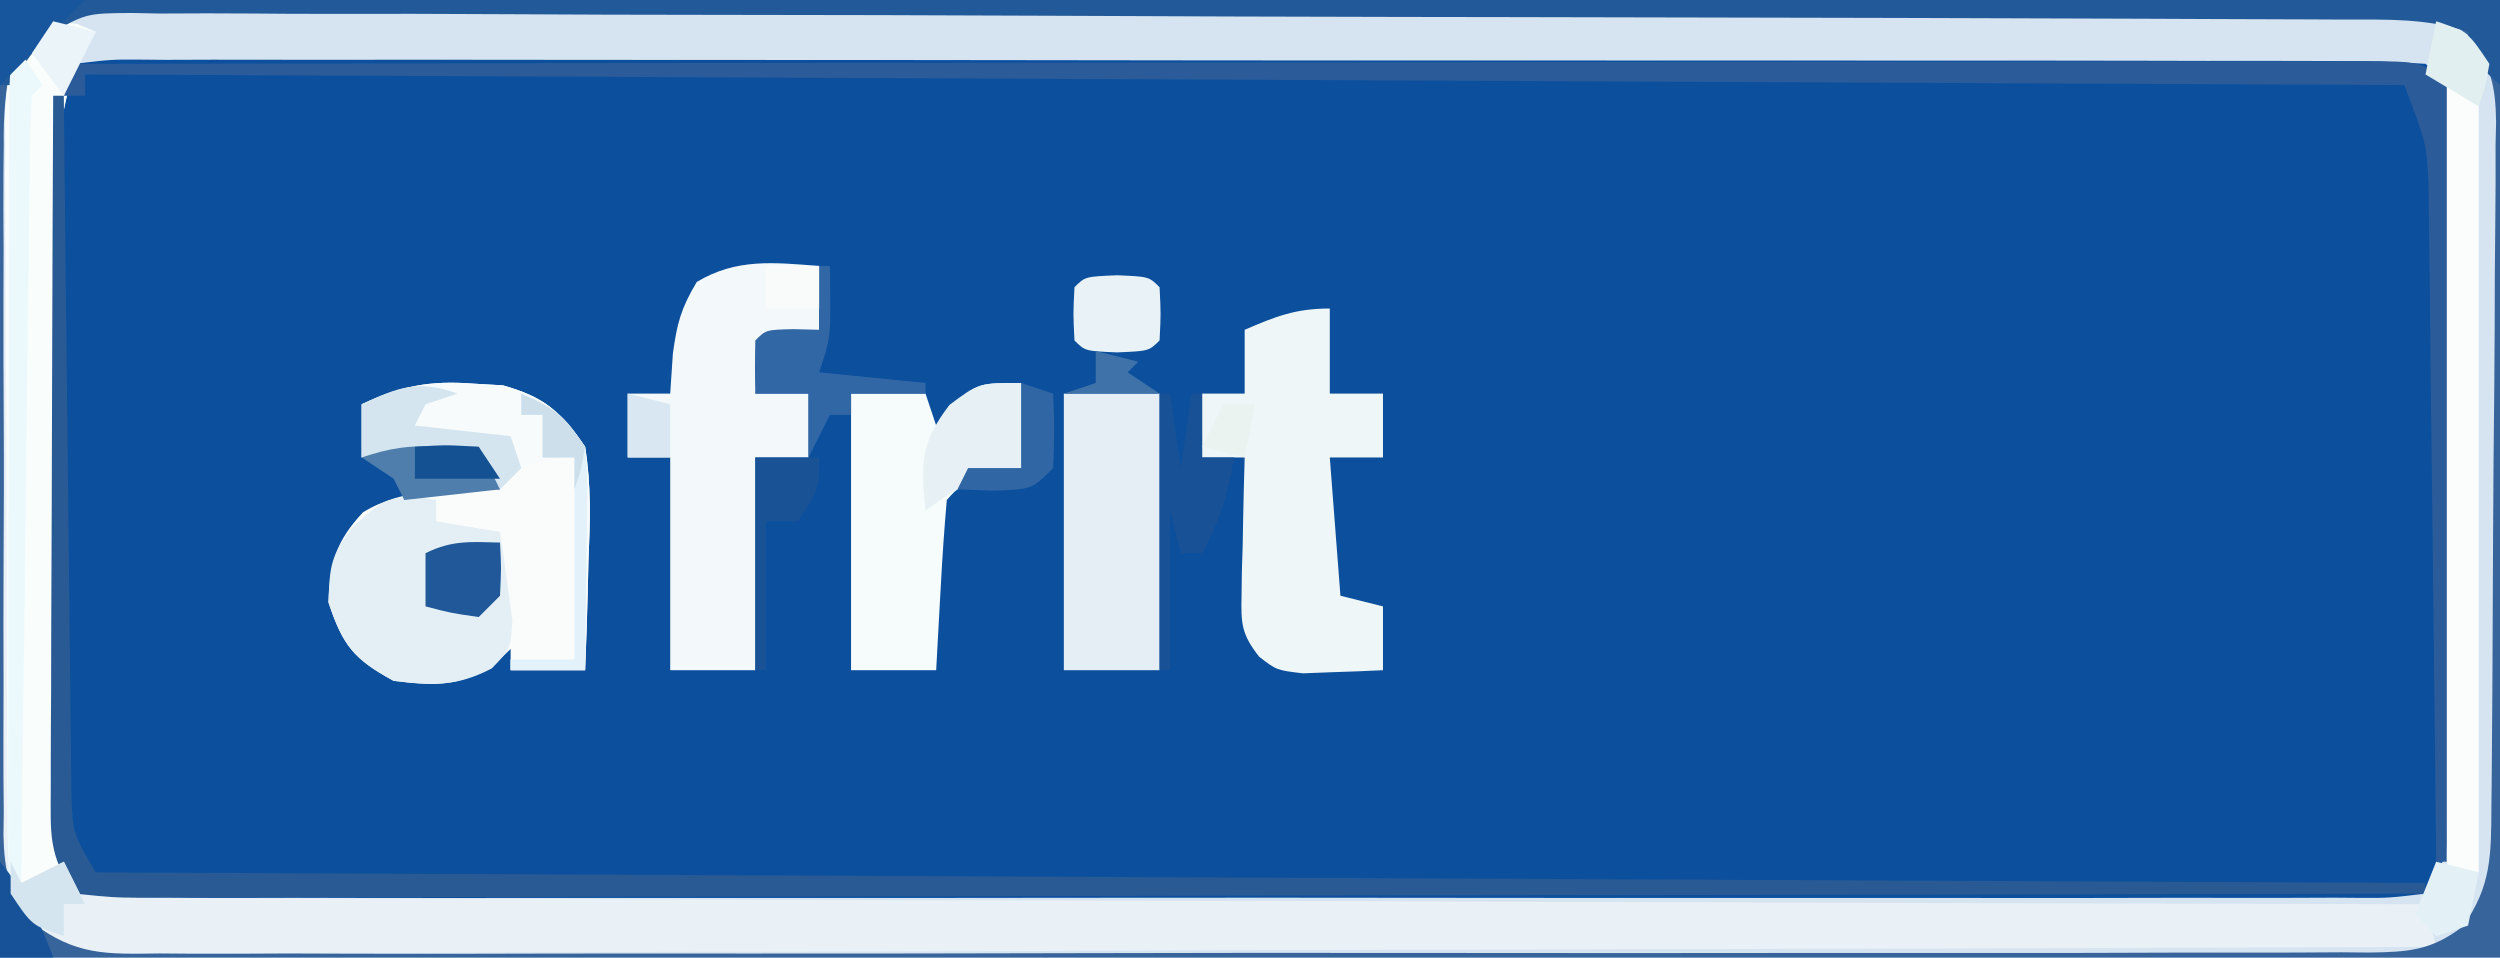
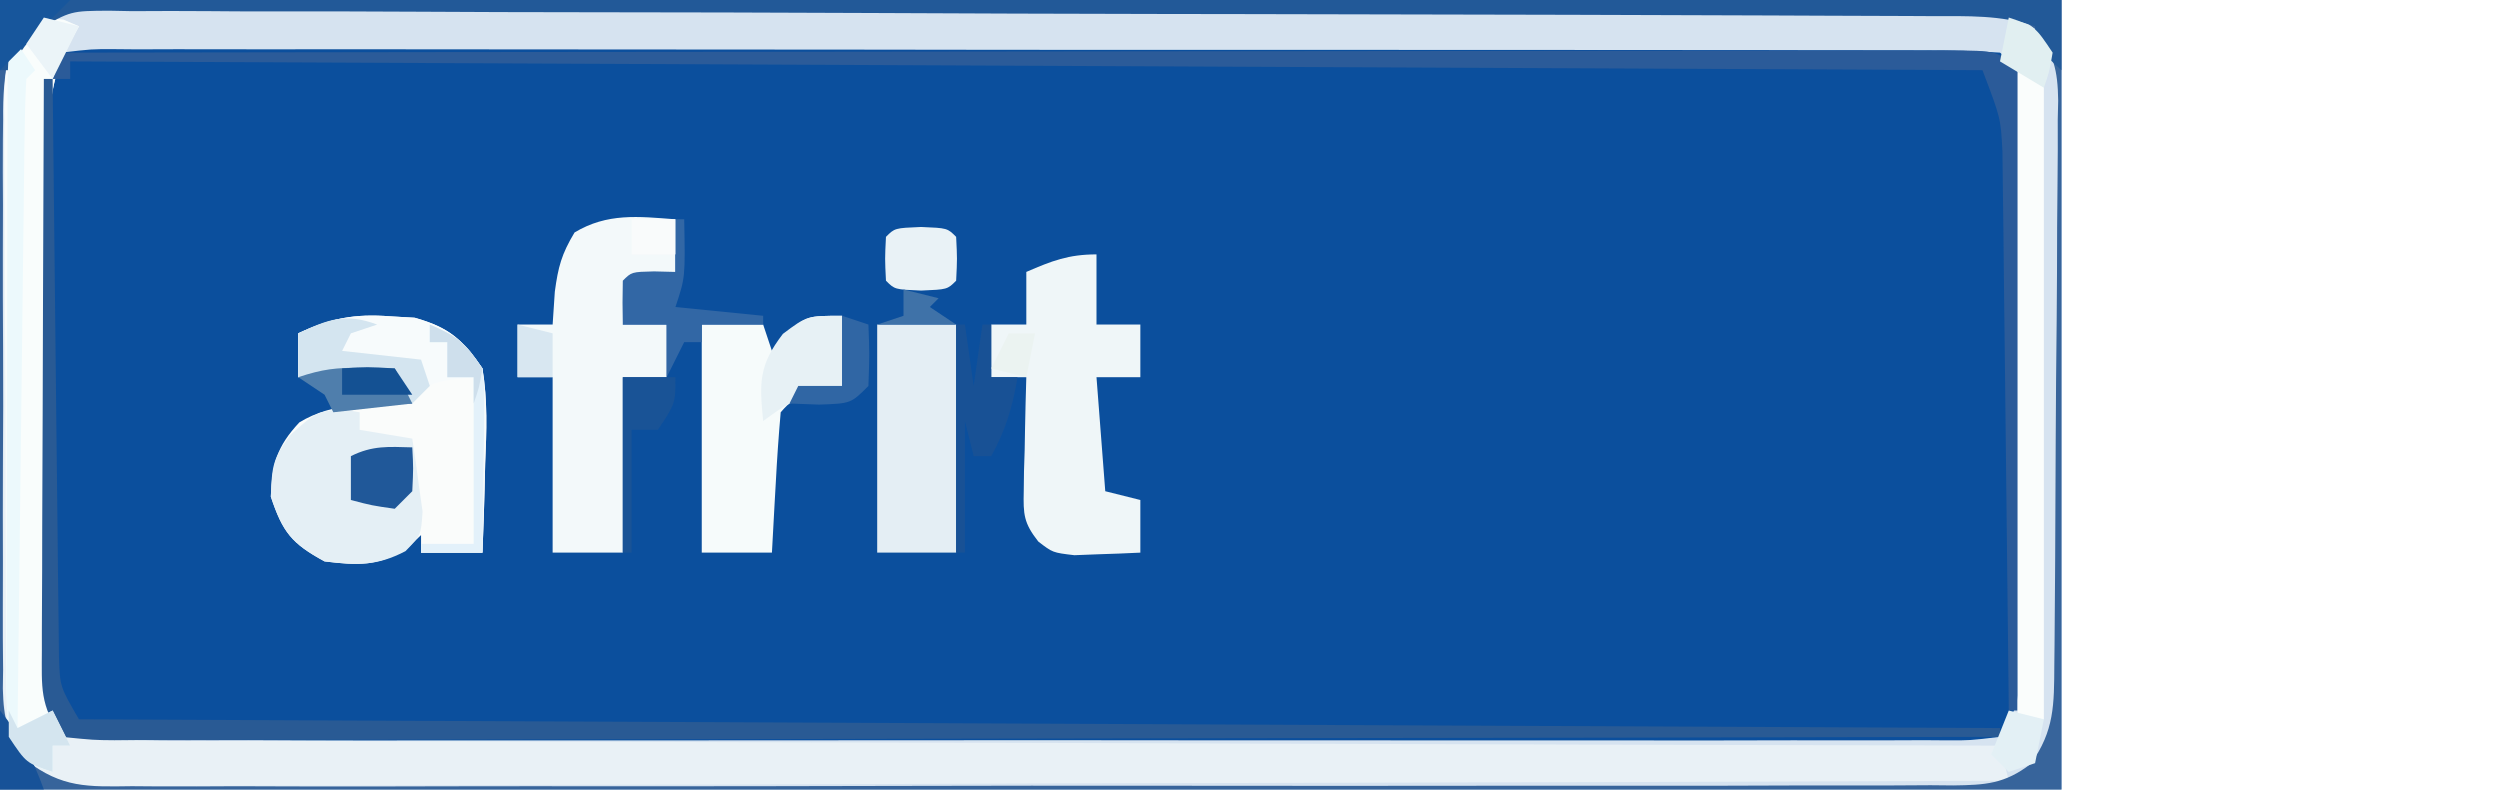
- <svg xmlns="http://www.w3.org/2000/svg" version="1.1" width="235" height="90">
+ <svg xmlns="http://www.w3.org/2000/svg" version="1.1" width="285" height="90">
  <path d="M0 0 C77.55 0 155.1 0 235 0 C235 29.7 235 59.4 235 90 C157.45 90 79.9 90 0 90 C0 60.3 0 30.6 0 0 Z " fill="#0B4F9D" transform="translate(0,0)" />
  <path d="M0 0 C77.55 0 155.1 0 235 0 C235 29.7 235 59.4 235 90 C157.45 90 79.9 90 0 90 C0 60.3 0 30.6 0 0 Z M7 6 C4.543 9.686 4.747 11.505 4.741 15.902 C4.738 16.6 4.734 17.298 4.731 18.017 C4.722 20.324 4.728 22.631 4.734 24.938 C4.733 26.54 4.731 28.143 4.729 29.746 C4.726 33.105 4.73 36.464 4.739 39.823 C4.751 44.131 4.744 48.438 4.732 52.746 C4.725 56.056 4.727 59.365 4.732 62.675 C4.734 64.264 4.732 65.852 4.727 67.44 C4.722 69.66 4.73 71.878 4.741 74.098 C4.743 75.361 4.744 76.624 4.746 77.926 C4.764 81.171 4.764 81.171 7 84 C9.941 84.301 12.673 84.404 15.617 84.381 C16.52 84.386 17.423 84.39 18.353 84.395 C21.396 84.407 24.439 84.398 27.482 84.388 C29.657 84.392 31.831 84.398 34.006 84.404 C39.925 84.418 45.844 84.412 51.763 84.403 C57.946 84.395 64.128 84.402 70.31 84.407 C80.694 84.413 91.078 84.405 101.462 84.391 C113.483 84.375 125.504 84.38 137.525 84.397 C147.829 84.41 158.133 84.412 168.437 84.404 C174.598 84.4 180.76 84.399 186.921 84.409 C192.713 84.418 198.504 84.412 204.296 84.394 C206.427 84.39 208.558 84.391 210.689 84.398 C213.587 84.406 216.485 84.396 219.383 84.381 C220.662 84.391 220.662 84.391 221.967 84.401 C224.538 84.411 224.538 84.411 228 84 C230.472 80.292 230.253 78.418 230.259 73.99 C230.262 73.281 230.266 72.572 230.269 71.841 C230.278 69.497 230.272 67.153 230.266 64.809 C230.267 63.181 230.269 61.553 230.271 59.926 C230.274 56.515 230.27 53.105 230.261 49.695 C230.249 45.317 230.256 40.94 230.268 36.563 C230.275 33.203 230.273 29.842 230.268 26.482 C230.266 24.868 230.268 23.253 230.273 21.639 C230.278 19.386 230.27 17.134 230.259 14.881 C230.257 13.597 230.256 12.314 230.254 10.992 C230.314 7.884 230.314 7.884 228 6 C225.096 5.8 222.288 5.726 219.383 5.739 C218.48 5.735 217.577 5.732 216.647 5.728 C213.604 5.717 210.561 5.721 207.518 5.725 C205.343 5.721 203.169 5.716 200.994 5.71 C195.075 5.696 189.156 5.696 183.237 5.698 C178.303 5.699 173.37 5.695 168.437 5.69 C156.804 5.679 145.171 5.678 133.538 5.684 C121.517 5.69 109.496 5.678 97.475 5.657 C87.171 5.639 76.867 5.633 66.563 5.636 C60.402 5.638 54.24 5.636 48.079 5.622 C42.287 5.609 36.496 5.611 30.704 5.624 C28.573 5.626 26.442 5.624 24.311 5.615 C21.413 5.605 18.515 5.613 15.617 5.626 C14.764 5.618 13.912 5.611 13.033 5.603 C10.462 5.592 10.462 5.592 7 6 Z " fill="#D6E3F0" transform="translate(0,0)" />
  <path d="M0 0 C0.866 0.371 0.866 0.371 1.75 0.75 C1.263 1.591 0.775 2.431 0.273 3.297 C-1.436 7.172 -1.624 9.775 -1.622 13.993 C-1.626 14.691 -1.63 15.39 -1.633 16.109 C-1.641 18.4 -1.628 20.69 -1.613 22.98 C-1.613 24.579 -1.613 26.177 -1.615 27.776 C-1.615 31.117 -1.604 34.458 -1.586 37.8 C-1.563 42.084 -1.563 46.367 -1.57 50.652 C-1.573 53.948 -1.566 57.245 -1.557 60.542 C-1.553 62.122 -1.552 63.702 -1.553 65.282 C-1.554 67.487 -1.541 69.691 -1.525 71.895 C-1.52 73.15 -1.515 74.404 -1.511 75.696 C-1.482 78.924 -1.482 78.924 0.75 81.75 C3.683 82.056 6.406 82.165 9.343 82.149 C10.693 82.159 10.693 82.159 12.07 82.169 C15.104 82.188 18.138 82.185 21.172 82.182 C23.34 82.191 25.508 82.202 27.676 82.213 C33.576 82.241 39.477 82.25 45.377 82.256 C51.538 82.265 57.698 82.292 63.859 82.316 C75.532 82.36 87.205 82.388 98.878 82.411 C112.165 82.438 125.451 82.482 138.737 82.528 C166.075 82.621 193.412 82.692 220.75 82.75 C221.08 84.07 221.41 85.39 221.75 86.75 C192.761 86.867 163.772 86.955 134.782 87.009 C132.104 87.014 129.427 87.019 126.749 87.025 C126.083 87.026 125.418 87.027 124.732 87.029 C113.952 87.05 103.173 87.09 92.393 87.136 C81.334 87.183 70.274 87.21 59.215 87.22 C53.002 87.227 46.79 87.242 40.577 87.279 C34.732 87.313 28.888 87.323 23.043 87.316 C20.896 87.317 18.748 87.327 16.601 87.346 C13.672 87.371 10.746 87.365 7.817 87.351 C6.964 87.366 6.111 87.38 5.232 87.395 C0.938 87.341 -0.757 87.127 -4.277 84.433 C-6.81 80.988 -6.949 78.208 -6.881 74.086 C-6.888 73.331 -6.895 72.576 -6.903 71.798 C-6.92 69.311 -6.9 66.826 -6.879 64.34 C-6.88 62.608 -6.882 60.876 -6.886 59.144 C-6.889 55.518 -6.874 51.893 -6.847 48.267 C-6.813 43.621 -6.819 38.976 -6.838 34.329 C-6.848 30.754 -6.839 27.18 -6.824 23.605 C-6.819 21.892 -6.82 20.179 -6.826 18.465 C-6.831 16.071 -6.811 13.679 -6.783 11.285 C-6.793 10.224 -6.793 10.224 -6.803 9.142 C-6.737 5.742 -6.442 4.002 -4.357 1.263 C-2.25 -0.25 -2.25 -0.25 0 0 Z " fill="#E9F1F6" transform="translate(7.25,2.25)" />
  <path d="M0 0 C77.55 0 155.1 0 235 0 C235 29.7 235 59.4 235 90 C157.45 90 79.9 90 0 90 C0 60.3 0 30.6 0 0 Z M1 6 C0.504 8.757 0.313 10.899 0.353 13.648 C0.344 14.402 0.336 15.155 0.326 15.932 C0.305 18.413 0.319 20.893 0.336 23.375 C0.333 25.105 0.328 26.834 0.321 28.564 C0.314 32.185 0.325 35.806 0.348 39.428 C0.377 44.065 0.36 48.701 0.33 53.339 C0.312 56.909 0.318 60.479 0.331 64.05 C0.334 65.76 0.33 67.469 0.319 69.179 C0.306 71.571 0.325 73.96 0.353 76.352 C0.343 77.055 0.333 77.759 0.322 78.483 C0.398 81.993 0.88 83.837 2.975 86.681 C7.086 89.833 9.995 89.698 15.04 89.628 C15.952 89.635 16.864 89.642 17.804 89.65 C20.862 89.667 23.918 89.649 26.975 89.631 C29.166 89.636 31.357 89.644 33.549 89.653 C39.501 89.671 45.453 89.658 51.405 89.639 C57.63 89.622 63.854 89.631 70.078 89.636 C80.53 89.641 90.981 89.625 101.433 89.597 C112.188 89.568 122.942 89.561 133.697 89.576 C146.658 89.595 159.618 89.593 172.579 89.574 C177.53 89.567 182.48 89.568 187.431 89.576 C193.258 89.583 199.085 89.571 204.912 89.544 C207.053 89.537 209.194 89.537 211.336 89.544 C214.253 89.553 217.169 89.537 220.087 89.515 C220.939 89.523 221.792 89.531 222.67 89.54 C226.353 89.488 228.522 89.366 231.495 87.093 C234.216 83.31 234.166 80.309 234.193 75.784 C234.201 75.041 234.209 74.297 234.218 73.532 C234.243 71.067 234.259 68.602 234.273 66.137 C234.281 64.875 234.281 64.875 234.29 63.587 C234.316 59.133 234.336 54.68 234.35 50.226 C234.367 45.625 234.412 41.026 234.462 36.426 C234.496 32.889 234.508 29.352 234.513 25.815 C234.52 24.119 234.535 22.423 234.559 20.728 C234.591 18.353 234.591 15.979 234.583 13.604 C234.6 12.905 234.616 12.206 234.633 11.486 C234.588 7.977 234.121 6.164 232.027 3.32 C227.916 0.169 225.011 0.299 219.966 0.365 C219.055 0.357 218.144 0.349 217.205 0.341 C214.15 0.321 211.096 0.337 208.041 0.353 C205.851 0.346 203.662 0.337 201.472 0.326 C195.524 0.304 189.576 0.313 183.628 0.328 C177.406 0.341 171.185 0.329 164.964 0.321 C153.847 0.312 142.73 0.327 131.613 0.353 C121.535 0.375 111.457 0.371 101.378 0.348 C89.673 0.321 77.967 0.311 66.261 0.326 C60.066 0.334 53.87 0.335 47.675 0.319 C41.85 0.304 36.026 0.314 30.202 0.343 C28.062 0.35 25.923 0.348 23.783 0.337 C20.866 0.323 17.951 0.34 15.034 0.365 C14.184 0.354 13.334 0.343 12.459 0.331 C6.979 0.422 4.417 1.362 1 6 Z " fill="#37649B" transform="translate(0,0)" />
  <path d="M0 0 C0.918 0.053 1.836 0.106 2.781 0.16 C6.719 1.286 8.146 2.565 10.5 5.938 C11.097 9.565 10.972 13.087 10.812 16.75 C10.79 17.729 10.767 18.708 10.744 19.717 C10.685 22.125 10.603 24.531 10.5 26.938 C8.19 26.938 5.88 26.938 3.5 26.938 C3.5 26.277 3.5 25.617 3.5 24.938 C2.984 25.433 2.469 25.927 1.938 26.438 C-1.438 28.515 -3.598 28.417 -7.5 27.938 C-11.249 25.9 -12.272 24.622 -13.625 20.562 C-13.497 16.84 -12.95 14.848 -10.379 12.094 C-6.526 9.723 -1.912 9.953 2.5 9.938 C1.84 8.947 1.18 7.957 0.5 6.938 C-2.167 6.573 -2.167 6.573 -5.125 6.75 C-6.128 6.777 -7.131 6.804 -8.164 6.832 C-9.32 6.884 -9.32 6.884 -10.5 6.938 C-10.5 5.287 -10.5 3.638 -10.5 1.938 C-6.786 0.208 -4.082 -0.315 0 0 Z " fill="#FAFCFB" transform="translate(44.5,36.0625)" />
  <path d="M0 0 C0 1.98 0 3.96 0 6 C-1.65 6.33 -3.3 6.66 -5 7 C-5.33 8.65 -5.66 10.3 -6 12 C-4.35 12 -2.7 12 -1 12 C-1 13.98 -1 15.96 -1 18 C-2.65 18 -4.3 18 -6 18 C-6 24.6 -6 31.2 -6 38 C-8.64 38 -11.28 38 -14 38 C-14 31.4 -14 24.8 -14 18 C-15.32 18 -16.64 18 -18 18 C-18 16.02 -18 14.04 -18 12 C-16.68 12 -15.36 12 -14 12 C-13.918 10.762 -13.835 9.525 -13.75 8.25 C-13.369 5.426 -12.995 3.992 -11.5 1.5 C-7.766 -0.74 -4.248 -0.327 0 0 Z " fill="#F3F9FA" transform="translate(77,25)" />
  <path d="M0 0 C0.866 0.371 0.866 0.371 1.75 0.75 C1.263 1.591 0.775 2.432 0.273 3.298 C-1.434 7.168 -1.624 9.765 -1.622 13.977 C-1.626 14.674 -1.63 15.37 -1.633 16.088 C-1.641 18.374 -1.628 20.659 -1.613 22.945 C-1.613 24.541 -1.613 26.138 -1.615 27.734 C-1.615 31.071 -1.604 34.408 -1.586 37.745 C-1.563 42.02 -1.563 46.294 -1.57 50.569 C-1.573 53.862 -1.566 57.154 -1.557 60.447 C-1.553 62.023 -1.552 63.6 -1.553 65.176 C-1.554 67.378 -1.541 69.58 -1.525 71.782 C-1.52 73.034 -1.515 74.286 -1.511 75.576 C-1.265 78.562 -0.824 80.244 0.75 82.75 C0.09 82.75 -0.57 82.75 -1.25 82.75 C-1.25 83.74 -1.25 84.73 -1.25 85.75 C-4.25 84.75 -4.25 84.75 -6.25 81.75 C-6.454 79.235 -6.544 76.829 -6.541 74.313 C-6.547 73.558 -6.554 72.803 -6.561 72.025 C-6.58 69.529 -6.584 67.032 -6.586 64.535 C-6.592 62.8 -6.599 61.065 -6.606 59.33 C-6.618 55.693 -6.622 52.056 -6.621 48.418 C-6.62 43.756 -6.648 39.095 -6.682 34.433 C-6.704 30.85 -6.708 27.266 -6.707 23.683 C-6.71 21.964 -6.719 20.245 -6.734 18.527 C-6.754 16.123 -6.748 13.72 -6.736 11.317 C-6.747 10.606 -6.758 9.896 -6.77 9.164 C-6.726 5.752 -6.45 4.013 -4.36 1.261 C-2.25 -0.25 -2.25 -0.25 0 0 Z " fill="#F9FDFC" transform="translate(7.25,2.25)" />
  <path d="M0 0 C0 2.64 0 5.28 0 8 C1.65 8 3.3 8 5 8 C5 9.98 5 11.96 5 14 C3.35 14 1.7 14 0 14 C0.33 18.29 0.66 22.58 1 27 C2.32 27.33 3.64 27.66 5 28 C5 29.98 5 31.96 5 34 C3.397 34.081 1.792 34.139 0.188 34.188 C-1.152 34.24 -1.152 34.24 -2.52 34.293 C-5 34 -5 34 -6.637 32.732 C-8.296 30.624 -8.353 29.639 -8.293 26.988 C-8.283 26.231 -8.274 25.474 -8.264 24.693 C-8.239 23.908 -8.213 23.122 -8.188 22.312 C-8.167 21.117 -8.167 21.117 -8.146 19.896 C-8.111 17.931 -8.057 15.965 -8 14 C-9.32 14 -10.64 14 -12 14 C-12 12.02 -12 10.04 -12 8 C-10.68 8 -9.36 8 -8 8 C-8 6.02 -8 4.04 -8 2 C-5.094 0.743 -3.204 0 0 0 Z " fill="#EFF6F8" transform="translate(125,29)" />
  <path d="M0 0 C28.78 -0.047 57.561 -0.082 86.341 -0.104 C99.703 -0.114 113.065 -0.128 126.428 -0.151 C138.07 -0.171 149.713 -0.184 161.356 -0.188 C167.524 -0.191 173.692 -0.197 179.86 -0.211 C185.66 -0.225 191.459 -0.229 197.259 -0.226 C199.393 -0.227 201.527 -0.231 203.662 -0.238 C206.564 -0.248 209.467 -0.246 212.369 -0.241 C213.224 -0.246 214.078 -0.252 214.958 -0.258 C220.772 -0.228 220.772 -0.228 223 2 C223.241 5.012 223.241 5.012 223.227 8.928 C223.227 9.641 223.228 10.353 223.228 11.087 C223.227 13.446 223.211 15.805 223.195 18.164 C223.192 19.798 223.189 21.432 223.187 23.066 C223.179 27.37 223.159 31.673 223.137 35.977 C223.117 40.368 223.108 44.758 223.098 49.148 C223.076 57.766 223.042 66.383 223 75 C222.67 75 222.34 75 222 75 C221.992 74.174 221.984 73.348 221.975 72.497 C221.897 64.699 221.81 56.901 221.712 49.104 C221.663 45.095 221.616 41.087 221.578 37.078 C221.541 33.207 221.495 29.336 221.442 25.465 C221.423 23.991 221.408 22.517 221.397 21.043 C221.38 18.972 221.351 16.902 221.319 14.832 C221.299 13.066 221.299 13.066 221.278 11.265 C221.083 7.468 221.083 7.468 219 2 C111.09 1.505 111.09 1.505 1 1 C1 1.66 1 2.32 1 3 C0.34 3 -0.32 3 -1 3 C-0.67 2.01 -0.34 1.02 0 0 Z " fill="#2B5B99" transform="translate(7,6)" />
  <path d="M0 0 C0.33 0 0.66 0 1 0 C1.012 1.283 1.012 1.283 1.025 2.593 C1.102 10.656 1.19 18.719 1.288 26.782 C1.337 30.928 1.384 35.073 1.422 39.218 C1.459 43.219 1.505 47.219 1.558 51.22 C1.577 52.746 1.592 54.272 1.603 55.799 C1.62 57.937 1.649 60.074 1.681 62.212 C1.694 63.429 1.708 64.646 1.722 65.899 C1.835 69.278 1.835 69.278 4 73 C76.27 73.33 148.54 73.66 223 74 C223 74.33 223 74.66 223 75 C194.22 75.07 165.439 75.123 136.659 75.155 C123.297 75.171 109.935 75.192 96.572 75.226 C84.93 75.256 73.287 75.276 61.644 75.282 C55.476 75.286 49.308 75.295 43.14 75.317 C37.34 75.337 31.541 75.344 25.741 75.339 C23.607 75.34 21.473 75.346 19.338 75.358 C16.436 75.372 13.533 75.369 10.631 75.361 C9.776 75.37 8.922 75.378 8.042 75.387 C5.698 75.369 5.698 75.369 2 75 C-0.468 71.298 -0.242 69.468 -0.227 65.05 C-0.227 64.347 -0.228 63.645 -0.228 62.921 C-0.227 60.599 -0.211 58.278 -0.195 55.957 C-0.192 54.347 -0.189 52.737 -0.187 51.127 C-0.179 46.891 -0.159 42.654 -0.137 38.418 C-0.117 34.094 -0.108 29.771 -0.098 25.447 C-0.076 16.965 -0.042 8.482 0 0 Z " fill="#295A94" transform="translate(5,9)" />
  <path d="M0 0 C77.55 0 155.1 0 235 0 C235 2.64 235 5.28 235 8 C233.5 6.625 233.5 6.625 232 5 C232 4.34 232 3.68 232 3 C228.065 1.688 224.309 1.845 220.207 1.839 C219.297 1.834 218.388 1.829 217.45 1.824 C214.39 1.808 211.329 1.8 208.268 1.791 C206.079 1.782 203.889 1.772 201.7 1.762 C194.501 1.73 187.301 1.71 180.102 1.691 C178.878 1.688 177.654 1.685 176.393 1.681 C164.857 1.651 153.322 1.624 141.786 1.607 C139.115 1.603 136.444 1.599 133.772 1.595 C133.109 1.594 132.445 1.593 131.761 1.592 C121.001 1.575 110.241 1.534 99.481 1.483 C88.435 1.431 77.389 1.403 66.343 1.395 C60.14 1.39 53.938 1.375 47.736 1.335 C41.903 1.298 36.071 1.29 30.238 1.303 C28.096 1.303 25.953 1.293 23.81 1.271 C20.888 1.244 17.969 1.253 15.047 1.272 C14.196 1.255 13.345 1.238 12.468 1.221 C8.063 1.244 8.063 1.244 4.368 3.384 C2.82 5.207 2.82 5.207 1 8 C0.67 8 0.34 8 0 8 C0 5.36 0 2.72 0 0 Z " fill="#225998" transform="translate(0,0)" />
  <path d="M0 0 C0 2.64 0 5.28 0 8 C-0.969 8.309 -1.939 8.619 -2.938 8.938 C-5.841 9.695 -5.841 9.695 -7 11 C-7.237 13.692 -7.422 16.365 -7.562 19.062 C-7.606 19.821 -7.649 20.58 -7.693 21.361 C-7.8 23.241 -7.9 25.12 -8 27 C-10.64 27 -13.28 27 -16 27 C-16 18.42 -16 9.84 -16 1 C-13.69 1 -11.38 1 -9 1 C-8.67 1.99 -8.34 2.98 -8 4 C-7.423 3.34 -6.845 2.68 -6.25 2 C-4 0 -4 0 0 0 Z " fill="#F6FBFB" transform="translate(96,36)" />
  <path d="M0 0 C2.97 0 5.94 0 9 0 C9 8.58 9 17.16 9 26 C6.03 26 3.06 26 0 26 C0 17.42 0 8.84 0 0 Z " fill="#E4EEF4" transform="translate(100,37)" />
  <path d="M0 0 C0.99 0.33 1.98 0.66 3 1 C3 25.09 3 49.18 3 74 C1.515 74.495 1.515 74.495 0 75 C0 50.25 0 25.5 0 0 Z " fill="#FAFDFC" transform="translate(230,8)" />
  <path d="M0 0 C0.722 0.124 1.444 0.247 2.188 0.375 C2.188 1.035 2.188 1.695 2.188 2.375 C5.157 2.87 5.157 2.87 8.188 3.375 C8.463 5.142 8.707 6.914 8.938 8.688 C9.077 9.674 9.216 10.66 9.359 11.676 C9.188 14.375 9.188 14.375 7.418 16.203 C4.144 17.923 1.83 17.822 -1.812 17.375 C-5.561 15.338 -6.584 14.06 -7.938 10 C-7.814 6.423 -7.701 5.633 -5.688 2.938 C-2.812 0.375 -2.812 0.375 0 0 Z " fill="#E4EFF5" transform="translate(38.8125,46.625)" />
  <path d="M0 0 C0.918 0.053 1.836 0.106 2.781 0.16 C6.719 1.286 8.146 2.565 10.5 5.938 C11.097 9.565 10.972 13.087 10.812 16.75 C10.79 17.729 10.767 18.708 10.744 19.717 C10.685 22.125 10.603 24.531 10.5 26.938 C8.19 26.938 5.88 26.938 3.5 26.938 C3.5 26.608 3.5 26.277 3.5 25.938 C5.48 25.938 7.46 25.938 9.5 25.938 C9.5 19.668 9.5 13.398 9.5 6.938 C4.639 7.429 4.639 7.429 2.5 9.938 C1.84 8.947 1.18 7.957 0.5 6.938 C-2.167 6.573 -2.167 6.573 -5.125 6.75 C-6.128 6.777 -7.131 6.804 -8.164 6.832 C-9.32 6.884 -9.32 6.884 -10.5 6.938 C-10.5 5.287 -10.5 3.638 -10.5 1.938 C-6.786 0.208 -4.082 -0.315 0 0 Z " fill="#F7FBFC" transform="translate(44.5,36.0625)" />
  <path d="M0 0 C0.66 0.99 1.32 1.98 2 3 C1.67 3.33 1.34 3.66 1 4 C0.876 6.3 0.822 8.603 0.795 10.906 C0.785 11.628 0.775 12.35 0.765 13.094 C0.733 15.491 0.708 17.888 0.684 20.285 C0.663 21.943 0.642 23.6 0.621 25.258 C0.565 29.629 0.516 34.001 0.468 38.372 C0.418 42.83 0.362 47.287 0.307 51.744 C0.199 60.496 0.098 69.248 0 78 C1.98 77.01 1.98 77.01 4 76 C4.66 77.32 5.32 78.64 6 80 C5.34 80 4.68 80 4 80 C4 80.99 4 81.98 4 83 C1 82 1 82 -1 79 C-1.189 76.468 -1.263 74.047 -1.243 71.515 C-1.245 70.756 -1.247 69.996 -1.249 69.213 C-1.252 66.702 -1.242 64.191 -1.23 61.68 C-1.229 59.938 -1.229 58.195 -1.229 56.453 C-1.228 52.803 -1.219 49.153 -1.206 45.503 C-1.189 40.814 -1.185 36.126 -1.186 31.437 C-1.185 27.84 -1.18 24.244 -1.173 20.648 C-1.17 18.919 -1.168 17.189 -1.167 15.459 C-1.165 13.048 -1.156 10.637 -1.145 8.226 C-1.146 7.505 -1.146 6.784 -1.147 6.041 C-1.114 1.114 -1.114 1.114 0 0 Z " fill="#ECF9FC" transform="translate(2,5)" />
  <path d="M0 0 C0 2.64 0 5.28 0 8 C-0.928 8.289 -1.856 8.578 -2.812 8.875 C-6.098 9.887 -6.098 9.887 -9 12 C-9.433 7.584 -9.5 5.653 -6.75 2.062 C-4 0 -4 0 0 0 Z " fill="#E7F1F5" transform="translate(96,36)" />
  <path d="M0 0 C0.33 0 0.66 0 1 0 C1.125 6.625 1.125 6.625 0 10 C3.3 10.33 6.6 10.66 10 11 C10 11.33 10 11.66 10 12 C7.69 12 5.38 12 3 12 C3 12.66 3 13.32 3 14 C2.34 14 1.68 14 1 14 C0.34 15.32 -0.32 16.64 -1 18 C-1 16.02 -1 14.04 -1 12 C-2.65 12 -4.3 12 -6 12 C-6.043 10.334 -6.041 8.666 -6 7 C-5 6 -5 6 -2.438 5.938 C-1.231 5.968 -1.231 5.968 0 6 C0 4.02 0 2.04 0 0 Z " fill="#3267A5" transform="translate(77,25)" />
  <path d="M0 0 C0.33 0 0.66 0 1 0 C1.33 2.31 1.66 4.62 2 7 C2.33 4.69 2.66 2.38 3 0 C3.33 0 3.66 0 4 0 C4 1.98 4 3.96 4 6 C4.99 6 5.98 6 7 6 C6.443 9.344 5.648 12.033 4 15 C3.34 15 2.68 15 2 15 C1.67 13.68 1.34 12.36 1 11 C1 15.95 1 20.9 1 26 C0.67 26 0.34 26 0 26 C0 17.42 0 8.84 0 0 Z " fill="#185195" transform="translate(109,37)" />
  <path d="M0 0 C3 0.125 3 0.125 4 1.125 C4.125 3.625 4.125 3.625 4 6.125 C3 7.125 3 7.125 0 7.25 C-3 7.125 -3 7.125 -4 6.125 C-4.125 3.625 -4.125 3.625 -4 1.125 C-3 0.125 -3 0.125 0 0 Z " fill="#E9F2F6" transform="translate(105,25.875)" />
  <path d="M0 0 C-0.99 0.33 -1.98 0.66 -3 1 C-3.33 1.66 -3.66 2.32 -4 3 C-1.03 3.33 1.94 3.66 5 4 C5.33 4.99 5.66 5.98 6 7 C5.34 7.66 4.68 8.32 4 9 C3.34 8.01 2.68 7.02 2 6 C-0.667 5.635 -0.667 5.635 -3.625 5.812 C-4.628 5.84 -5.631 5.867 -6.664 5.895 C-7.82 5.947 -7.82 5.947 -9 6 C-9 4.35 -9 2.7 -9 1 C-5.574 -0.618 -3.619 -1.341 0 0 Z " fill="#D4E5F0" transform="translate(43,37)" />
  <path d="M0 0 C1.98 0 3.96 0 6 0 C6 3 6 3 4 6 C3.01 6 2.02 6 1 6 C1 10.62 1 15.24 1 20 C0.67 20 0.34 20 0 20 C0 13.4 0 6.8 0 0 Z " fill="#195396" transform="translate(71,43)" />
  <path d="M0 0 C0.125 2.375 0.125 2.375 0 5 C-0.66 5.66 -1.32 6.32 -2 7 C-4.625 6.625 -4.625 6.625 -7 6 C-7 4.35 -7 2.7 -7 1 C-4.537 -0.231 -2.72 -0.072 0 0 Z " fill="#205899" transform="translate(47,51)" />
  <path d="M0 0 C1.887 0.031 1.887 0.031 3.812 0.062 C4.473 1.383 5.133 2.703 5.812 4.062 C1.357 4.558 1.357 4.558 -3.188 5.062 C-3.518 4.402 -3.848 3.743 -4.188 3.062 C-5.178 2.402 -6.168 1.742 -7.188 1.062 C-4.437 0.146 -2.828 -0.046 0 0 Z " fill="#4F7EAC" transform="translate(41.1875,41.9375)" />
  <path d="M0 0 C3.161 1.37 3.993 1.989 6 5 C6.227 7.268 6.227 7.268 6.195 9.887 C6.189 10.825 6.182 11.762 6.176 12.729 C6.159 13.705 6.142 14.681 6.125 15.688 C6.116 16.676 6.107 17.664 6.098 18.682 C6.074 21.121 6.041 23.561 6 26 C3.69 26 1.38 26 -1 26 C-1 25.67 -1 25.34 -1 25 C0.98 25 2.96 25 5 25 C5 18.73 5 12.46 5 6 C4.01 6 3.02 6 2 6 C2 4.68 2 3.36 2 2 C1.34 2 0.68 2 0 2 C0 1.34 0 0.68 0 0 Z " fill="#E3F1FA" transform="translate(49,37)" />
  <path d="M0 0 C0.99 0.33 1.98 0.66 3 1 C3.125 4.375 3.125 4.375 3 8 C1 10 1 10 -2.625 10.125 C-3.739 10.084 -4.853 10.043 -6 10 C-5.67 9.34 -5.34 8.68 -5 8 C-3.35 8 -1.7 8 0 8 C0 5.36 0 2.72 0 0 Z " fill="#3066A4" transform="translate(96,36)" />
  <path d="M0 0 C2.64 0 5.28 0 8 0 C5.333 2.667 2.667 5.333 0 8 C0 5.36 0 2.72 0 0 Z " fill="#17569C" transform="translate(0,0)" />
  <path d="M0 0 C3 1 3 1 5 4 C4.625 6.188 4.625 6.188 4 8 C2.35 7.01 0.7 6.02 -1 5 C-0.67 3.35 -0.34 1.7 0 0 Z " fill="#E1EFF1" transform="translate(229,2)" />
  <path d="M0 0 C2.325 2.853 3.751 5.541 5 9 C3.35 9 1.7 9 0 9 C0 6.03 0 3.06 0 0 Z " fill="#175298" transform="translate(0,81)" />
  <path d="M0 0 C1.32 0.33 2.64 0.66 4 1 C3.67 2.65 3.34 4.3 3 6 C2.01 6.33 1.02 6.66 0 7 C-0.66 6.34 -1.32 5.68 -2 5 C-1.34 3.35 -0.68 1.7 0 0 Z " fill="#E3F0F5" transform="translate(229,81)" />
  <path d="M0 0 C0.33 0.66 0.66 1.32 1 2 C2.32 1.34 3.64 0.68 5 0 C5.66 1.32 6.32 2.64 7 4 C6.34 4 5.68 4 5 4 C5 4.99 5 5.98 5 7 C2 6 2 6 0 3 C0 2.01 0 1.02 0 0 Z " fill="#D4E5EF" transform="translate(1,81)" />
  <path d="M0 0 C1.32 0.33 2.64 0.66 4 1 C4 2.65 4 4.3 4 6 C2.68 6 1.36 6 0 6 C0 4.02 0 2.04 0 0 Z " fill="#D8E7F1" transform="translate(59,37)" />
  <path d="M0 0 C2.875 -0.188 2.875 -0.188 6 0 C6.66 0.99 7.32 1.98 8 3 C5.36 3 2.72 3 0 3 C0 2.01 0 1.02 0 0 Z " fill="#145193" transform="translate(39,42)" />
  <path d="M0 0 C1.32 0.33 2.64 0.66 4 1 C3.01 2.98 2.02 4.96 1 7 C0.01 5.68 -0.98 4.36 -2 3 C-1.34 2.01 -0.68 1.02 0 0 Z " fill="#EBF4F8" transform="translate(5,2)" />
  <path d="M0 0 C1.65 0 3.3 0 5 0 C5 1.32 5 2.64 5 4 C3.35 4 1.7 4 0 4 C0 2.68 0 1.36 0 0 Z " fill="#F9FBFB" transform="translate(72,25)" />
  <path d="M0 0 C3.161 1.37 3.993 1.989 6 5 C5.625 7.188 5.625 7.188 5 9 C5 8.01 5 7.02 5 6 C4.01 6 3.02 6 2 6 C2 4.68 2 3.36 2 2 C1.34 2 0.68 2 0 2 C0 1.34 0 0.68 0 0 Z " fill="#CEDFEC" transform="translate(49,37)" />
  <path d="M0 0 C1.32 0.33 2.64 0.66 4 1 C3.67 1.33 3.34 1.66 3 2 C3.99 2.66 4.98 3.32 6 4 C3.03 4 0.06 4 -3 4 C-2.01 3.67 -1.02 3.34 0 3 C0 2.01 0 1.02 0 0 Z " fill="#3F72A8" transform="translate(103,33)" />
  <path d="M0 0 C0.99 0 1.98 0 3 0 C2.67 1.65 2.34 3.3 2 5 C0.68 4.67 -0.64 4.34 -2 4 C-1.34 2.68 -0.68 1.36 0 0 Z " fill="#EBF3F1" transform="translate(115,38)" />
</svg>
